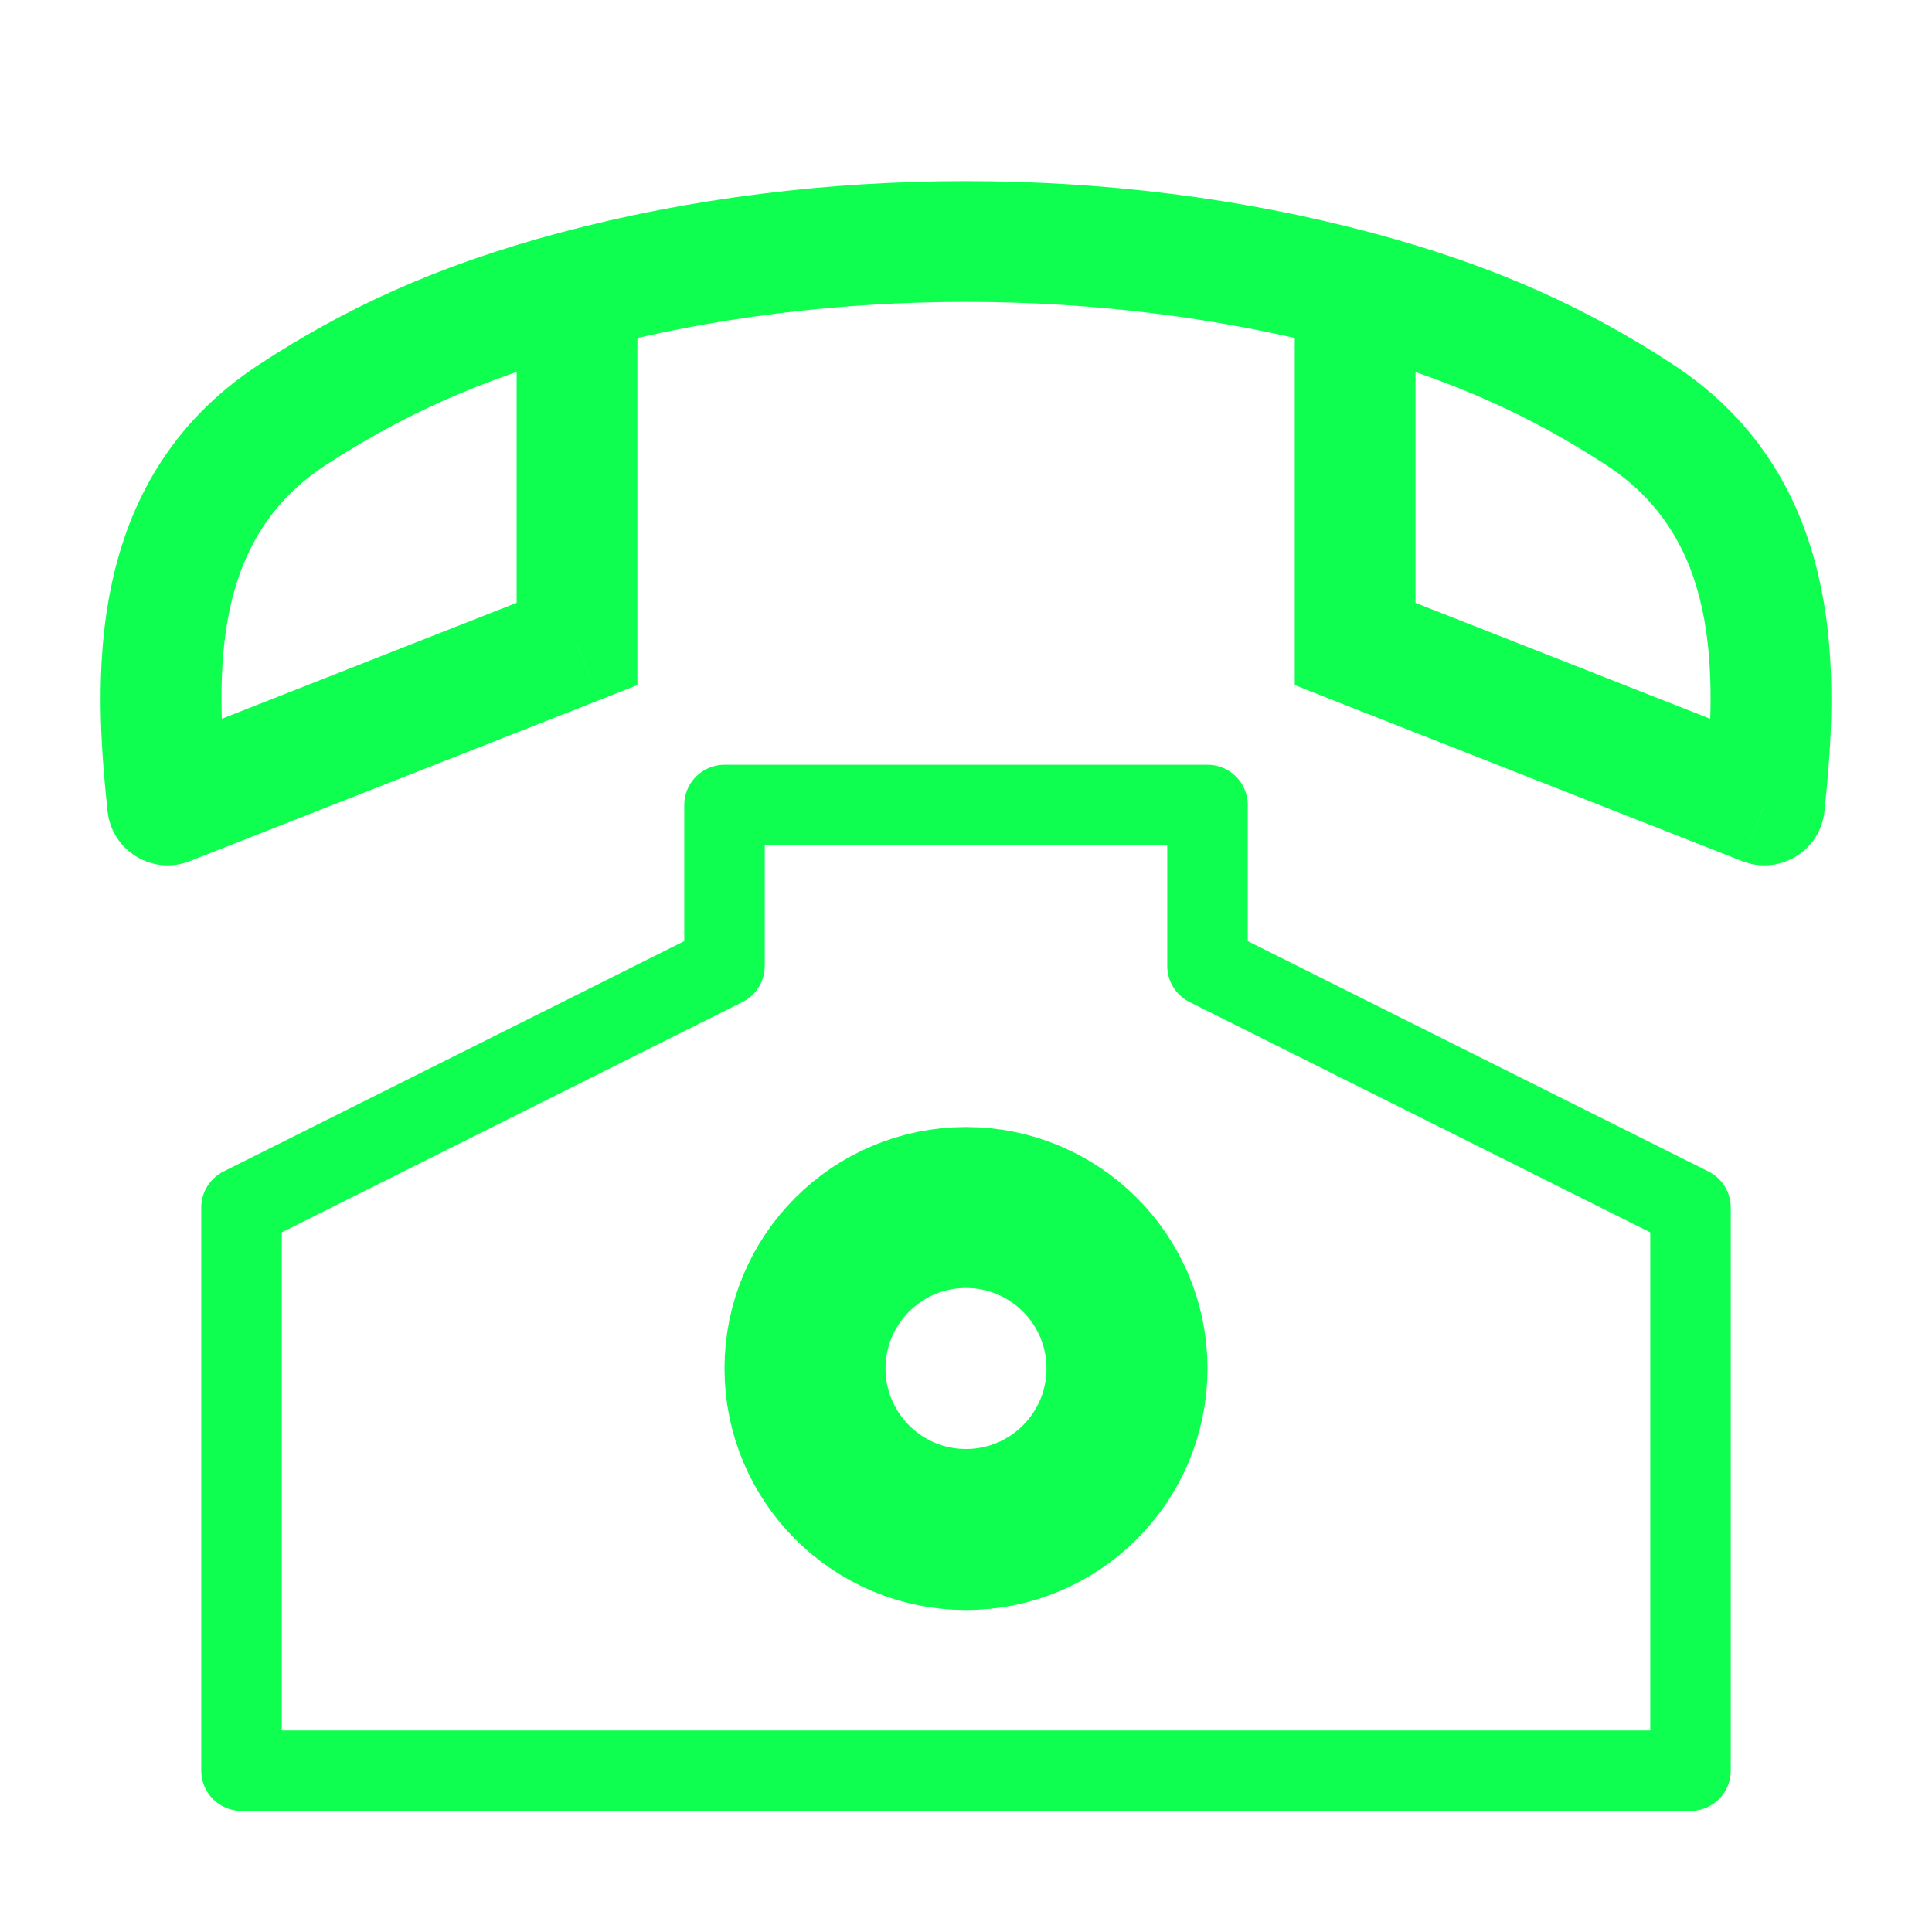
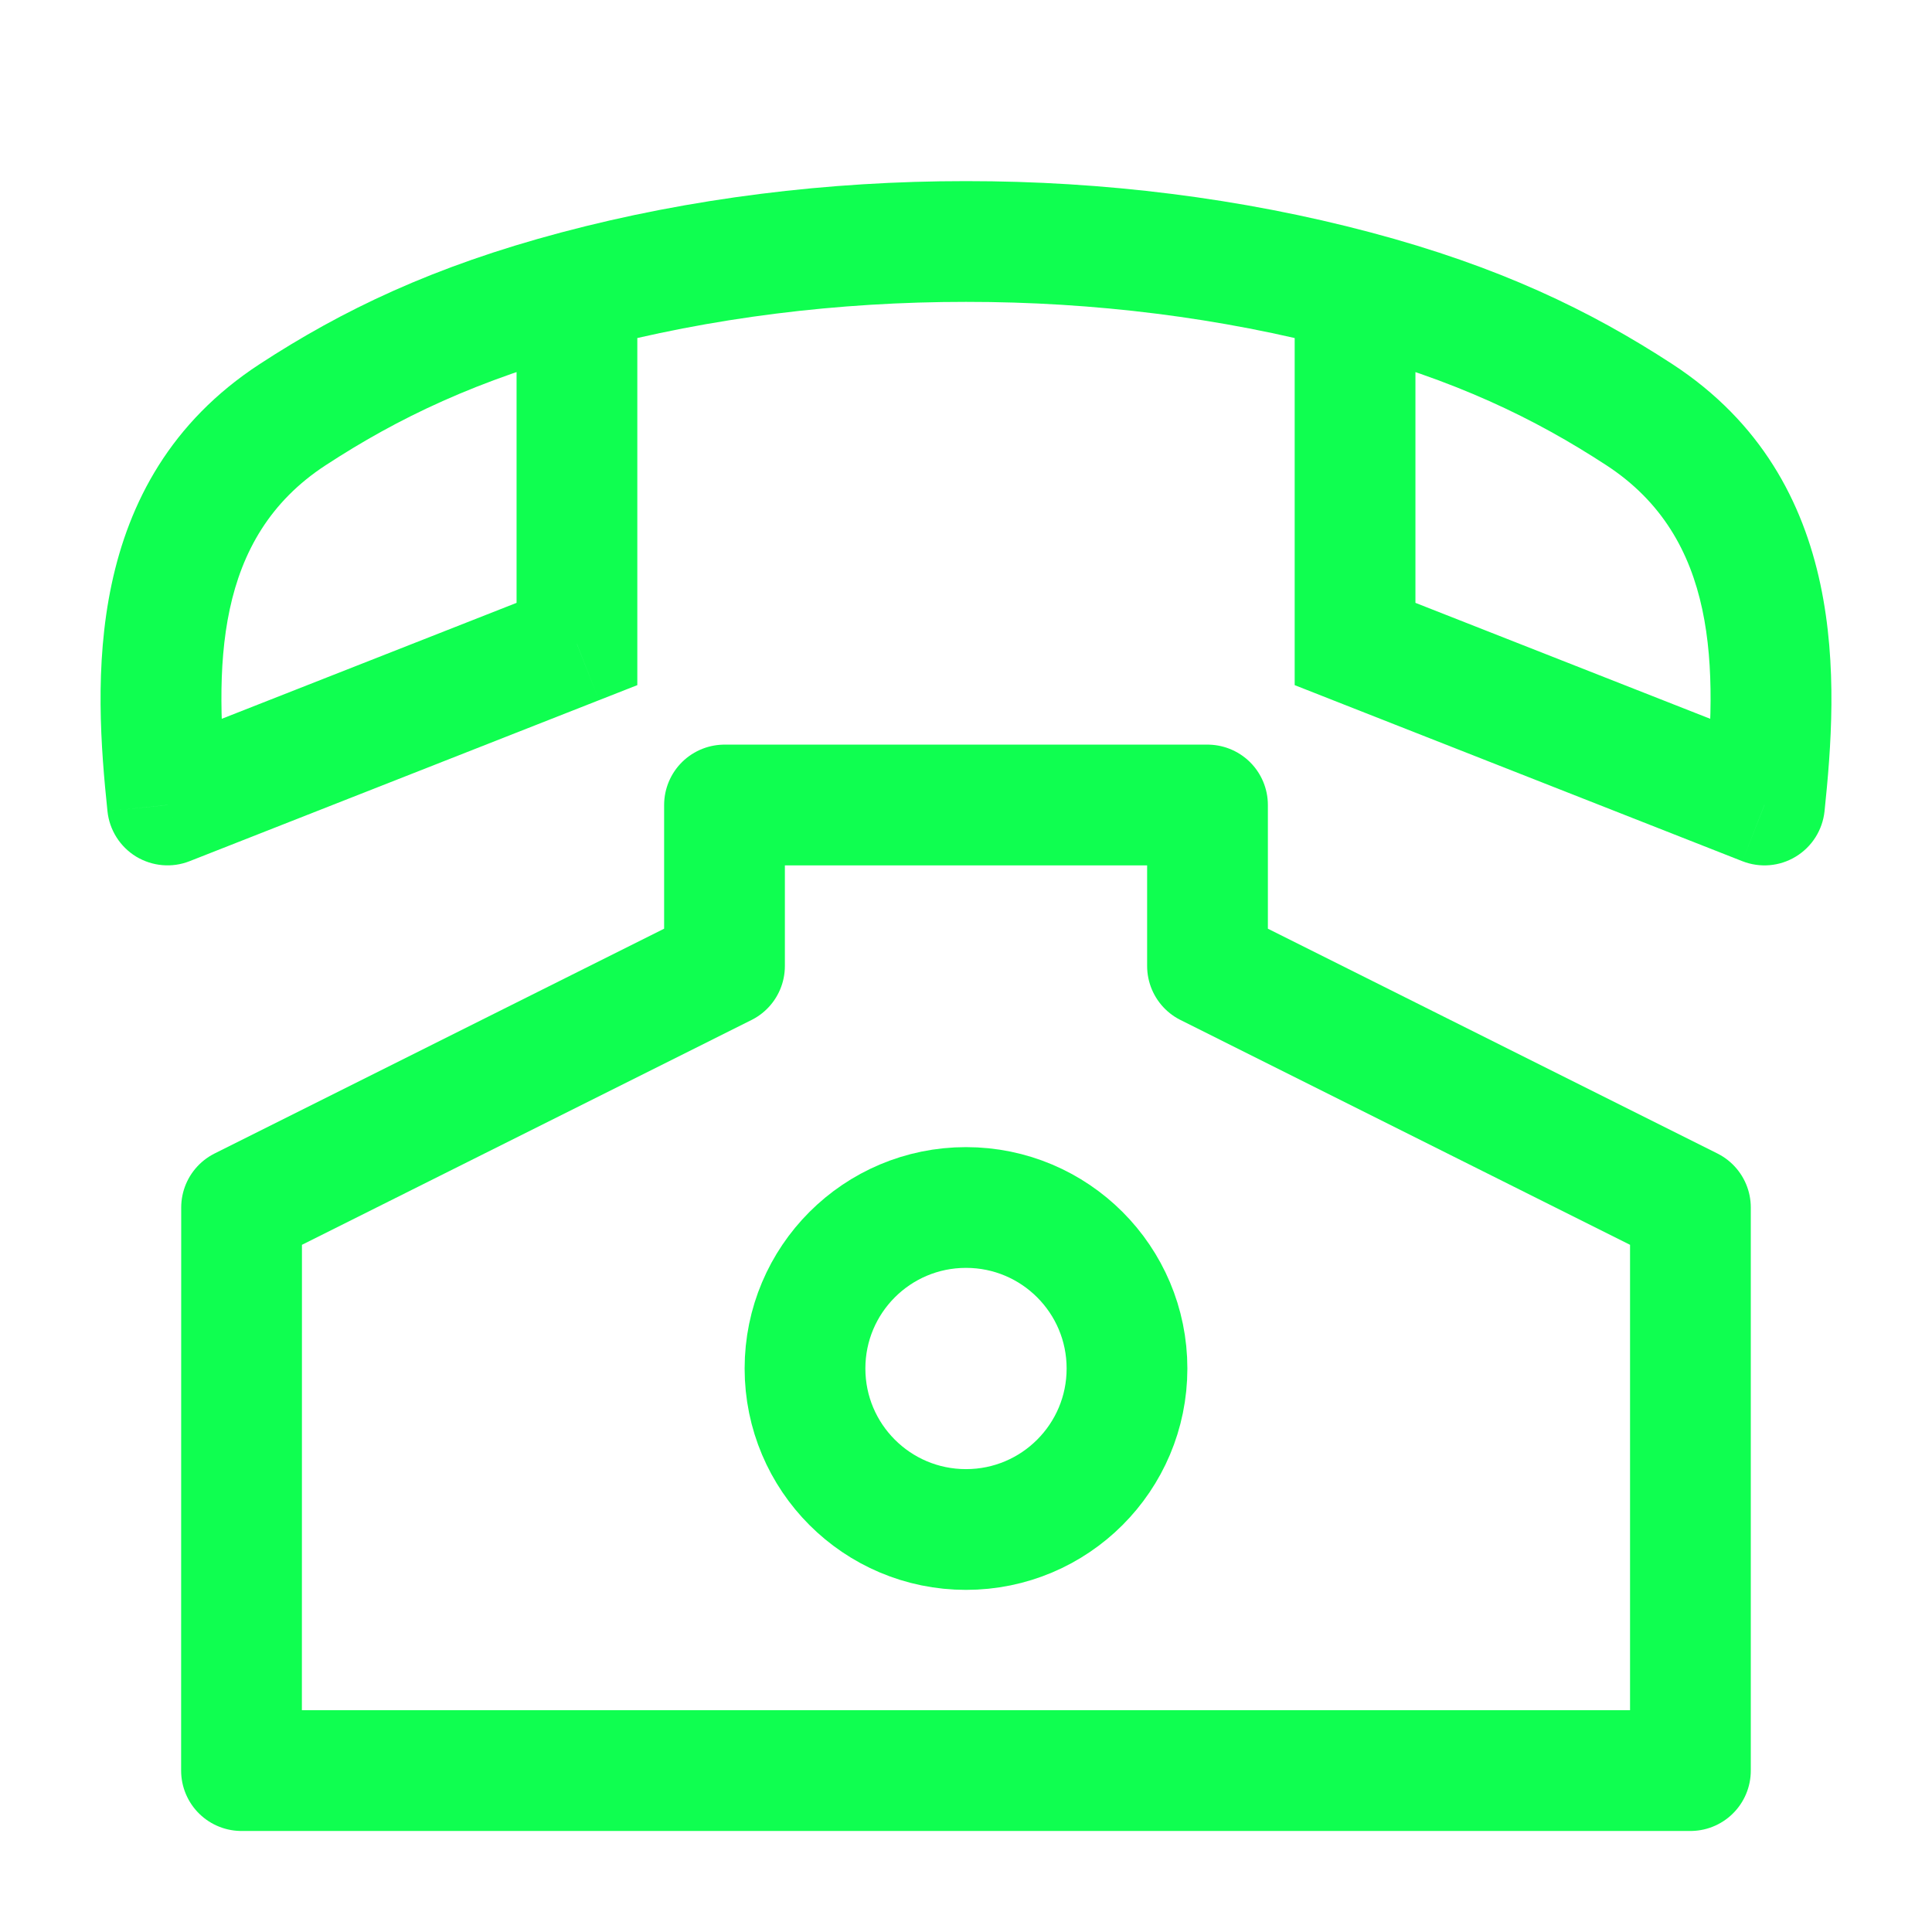
- <svg xmlns="http://www.w3.org/2000/svg" width="12" height="12" viewBox="0 0 12 12" fill="none">
-   <path d="M10.5 10.998L1.5 10.998L1.5 7.5L4.5 6V5L7.5 5V6L10.5 7.5V10.998Z" stroke="#0FFF50" stroke-width="0.5" stroke-linejoin="round" />
-   <path d="M7 8.5C7 9.052 6.552 9.5 6 9.5C5.448 9.5 5 9.052 5 8.5C5 7.948 5.448 7.5 6 7.5C6.552 7.5 7 7.948 7 8.5Z" stroke="#0FFF50" />
-   <path d="M8.417 4H8.042V4.255L8.279 4.349L8.417 4ZM10.96 5L10.822 5.349C10.931 5.392 11.054 5.381 11.154 5.32C11.255 5.26 11.32 5.155 11.332 5.039L10.96 5ZM3.584 4L3.721 4.349L3.959 4.255V4H3.584ZM1.041 5L0.668 5.039C0.68 5.155 0.746 5.259 0.846 5.32C0.946 5.381 1.069 5.392 1.178 5.349L1.041 5ZM10.387 2.261C9.875 1.927 9.311 1.656 8.513 1.444L8.32 2.168C9.04 2.36 9.53 2.598 9.977 2.889L10.387 2.261ZM8.042 1.806V4H8.792V1.806L8.042 1.806ZM8.279 4.349L10.822 5.349L11.097 4.651L8.554 3.651L8.279 4.349ZM11.332 5.039C11.414 4.257 11.497 2.985 10.387 2.261L9.977 2.889C10.668 3.34 10.672 4.136 10.587 4.961L11.332 5.039ZM8.513 1.444C7.711 1.23 6.854 1.125 6 1.125V1.875C6.794 1.875 7.585 1.973 8.32 2.168L8.513 1.444ZM2.023 2.889C2.47 2.598 2.961 2.359 3.68 2.168L3.487 1.443C2.689 1.655 2.126 1.927 1.614 2.261L2.023 2.889ZM3.209 1.806V4H3.959V1.806L3.209 1.806ZM3.446 3.651L0.903 4.651L1.178 5.349L3.721 4.349L3.446 3.651ZM1.414 4.961C1.328 4.136 1.332 3.34 2.023 2.889L1.614 2.261C0.503 2.985 0.586 4.256 0.668 5.039L1.414 4.961ZM3.68 2.168C4.415 1.973 5.206 1.875 6 1.875V1.125C5.146 1.125 4.289 1.23 3.487 1.443L3.68 2.168Z" fill="#0FFF50" />
+ <svg xmlns="http://www.w3.org/2000/svg" width="24" height="24" viewBox="0 0 24 24" fill="none">
+   <path d="M20.999 21.995H3L3.001 15L9 12V10H15V12L20.999 15V21.995Z" stroke="#0FFF50" stroke-width="1.5" stroke-linejoin="round" />
+   <path d="M14 17C14 18.105 13.105 19 12 19C10.895 19 10 18.105 10 17C10 15.895 10.895 15 12 15C13.105 15 14 15.895 14 17Z" stroke="#0FFF50" stroke-width="1.5" />
+   <path d="M16.833 8H16.083V8.511L16.558 8.698L16.833 8ZM21.919 10L21.644 10.698C21.863 10.784 22.108 10.763 22.308 10.641C22.509 10.519 22.64 10.311 22.665 10.078L21.919 10ZM7.167 8L7.441 8.698L7.917 8.511V8H7.167ZM2.081 10L1.335 10.077C1.359 10.31 1.491 10.519 1.691 10.641C1.892 10.762 2.137 10.784 2.355 10.698L2.081 10ZM20.773 4.522C19.749 3.855 18.621 3.311 17.026 2.887L16.64 4.337C18.079 4.719 19.06 5.196 19.954 5.779L20.773 4.522ZM16.083 3.612V8H17.583V3.612H16.083ZM16.558 8.698L21.644 10.698L22.193 9.302L17.108 7.302L16.558 8.698ZM22.665 10.078C22.828 8.513 22.994 5.971 20.773 4.522L19.954 5.779C21.336 6.68 21.345 8.272 21.173 9.922L22.665 10.078ZM17.026 2.887C15.421 2.461 13.709 2.249 12 2.25V3.75C13.587 3.749 15.171 3.946 16.64 4.337L17.026 2.887ZM4.046 5.779C4.939 5.196 5.921 4.719 7.359 4.337L6.974 2.887C5.378 3.311 4.251 3.854 3.227 4.522L4.046 5.779ZM6.417 3.612V8H7.917V3.612H6.417ZM6.892 7.302L1.807 9.302L2.355 10.698L7.441 8.698L6.892 7.302ZM2.827 9.922C2.655 8.272 2.664 6.68 4.046 5.779L3.227 4.522C1.006 5.97 1.172 8.513 1.335 10.077L2.827 9.922ZM7.359 4.337C8.829 3.946 10.412 3.749 12 3.75V2.25C10.291 2.249 8.578 2.461 6.974 2.887L7.359 4.337Z" fill="#0FFF50" />
</svg>
